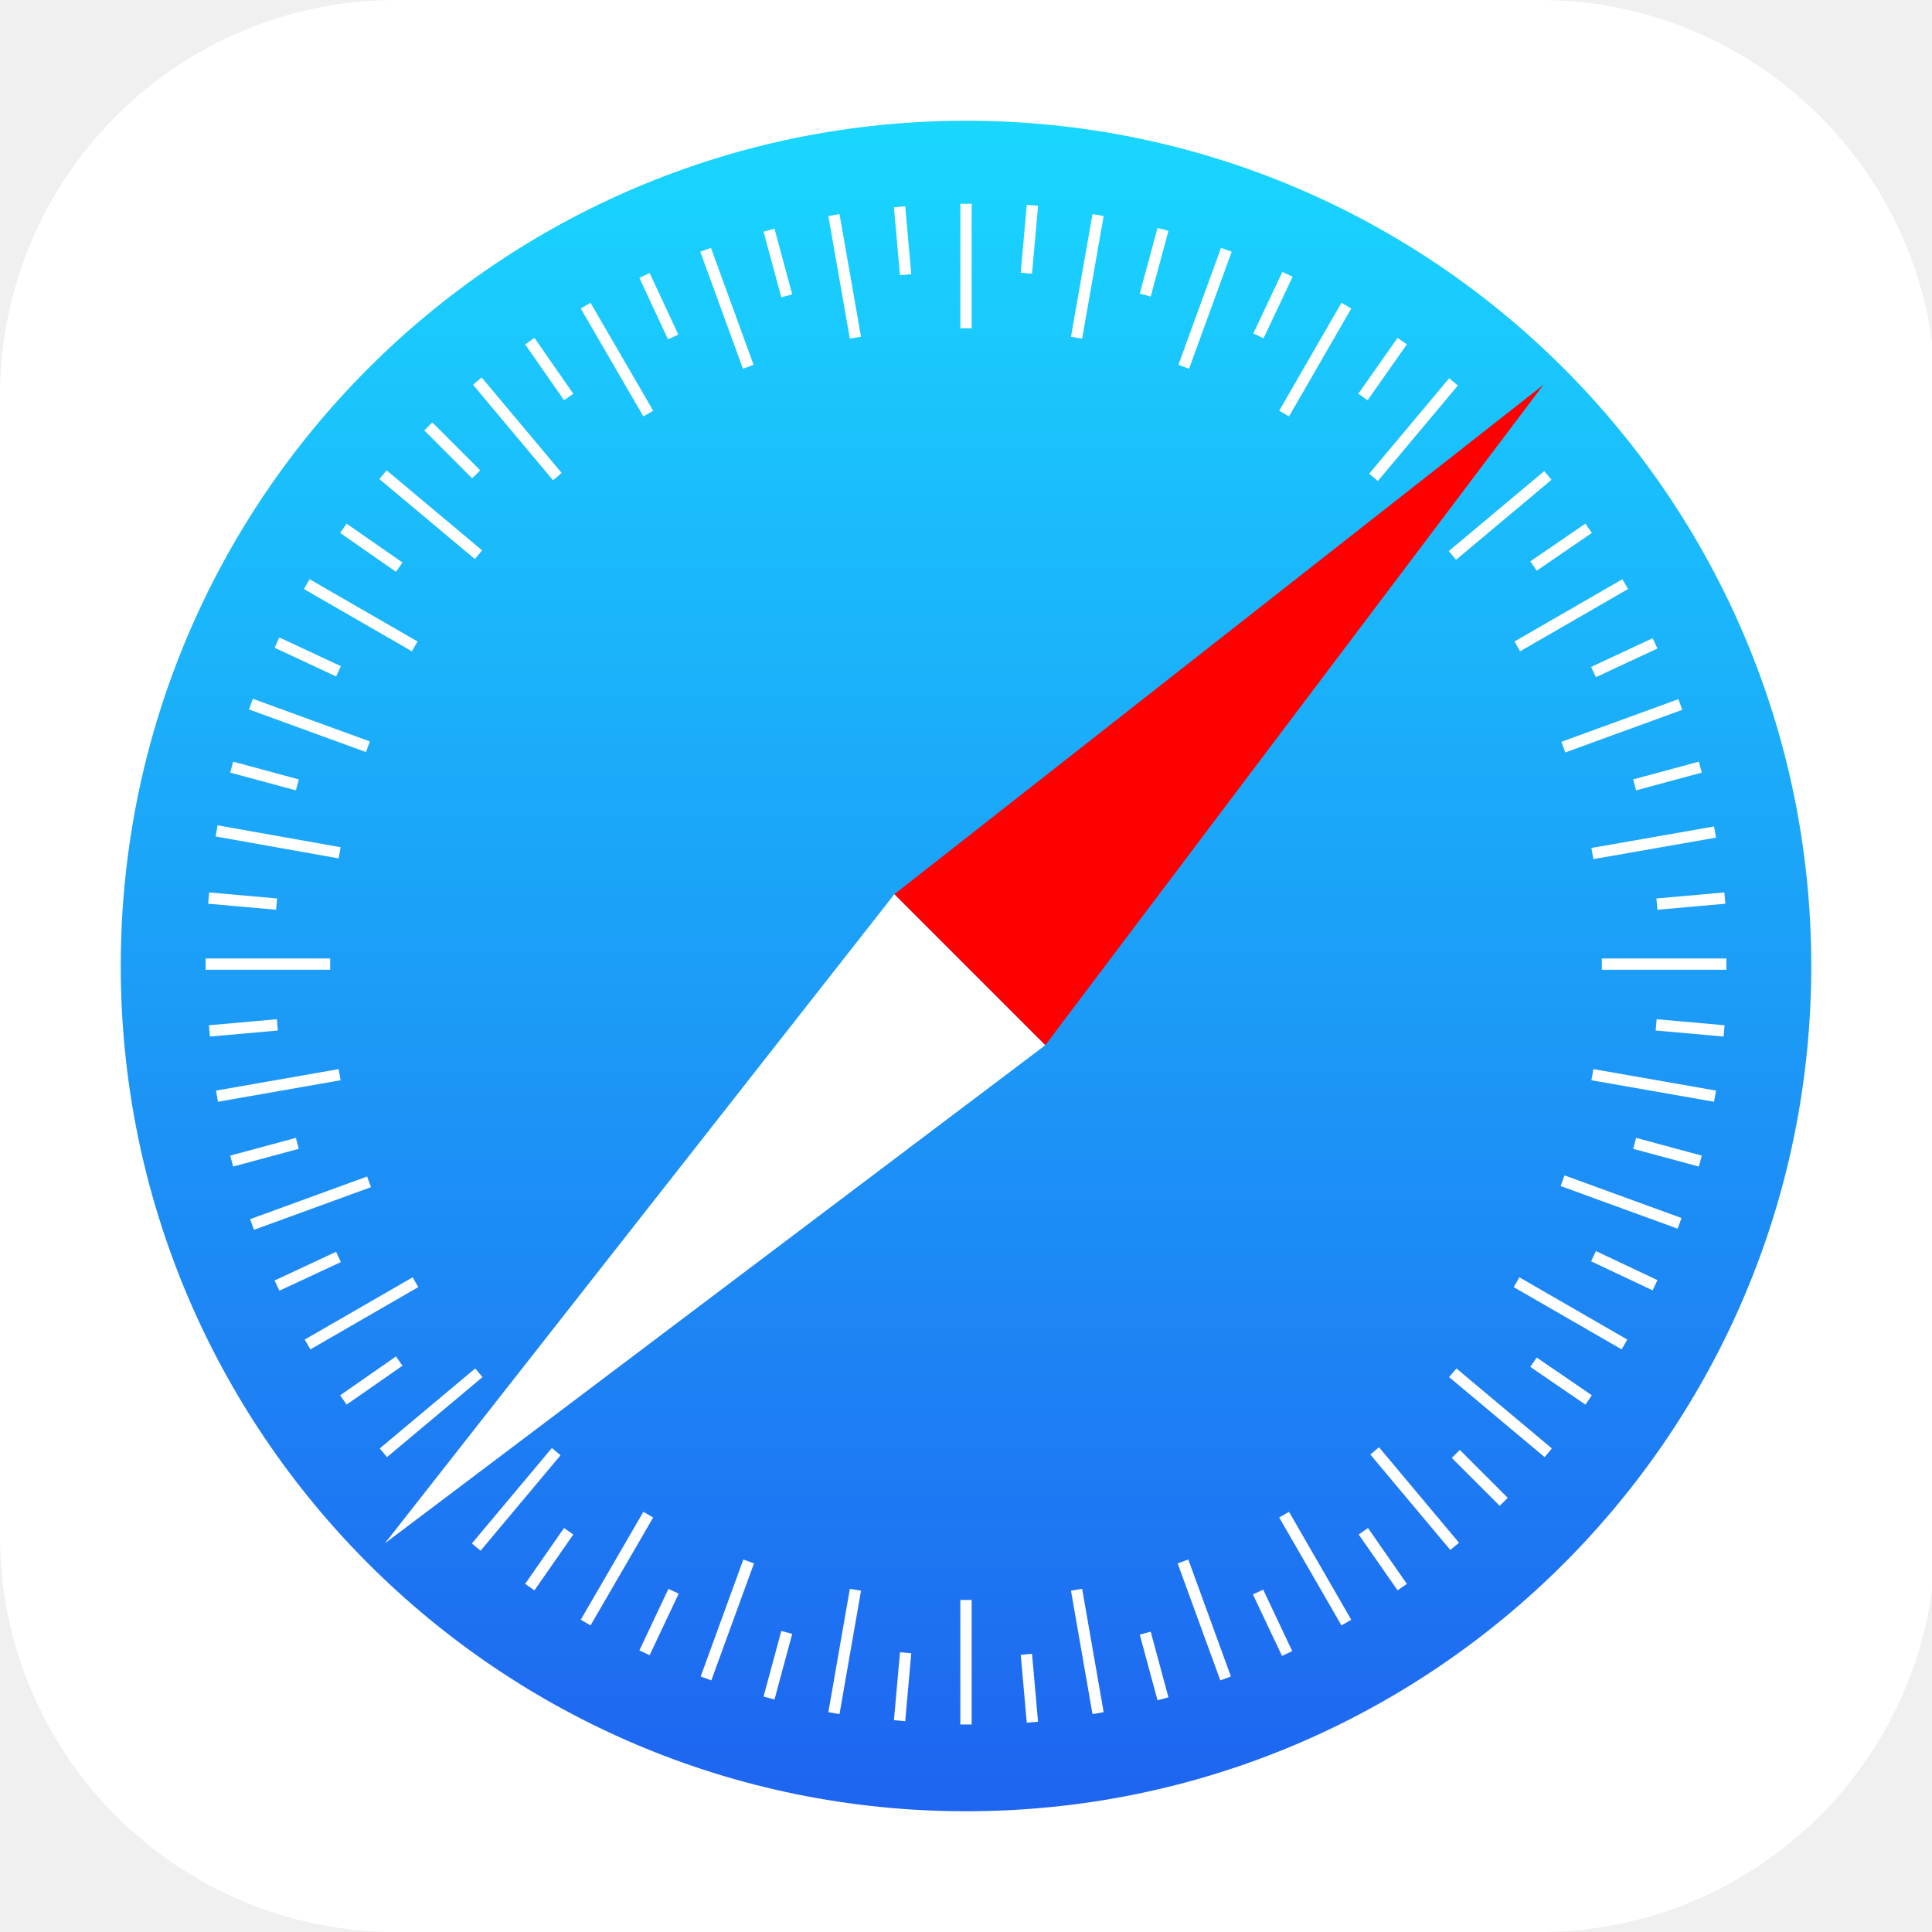
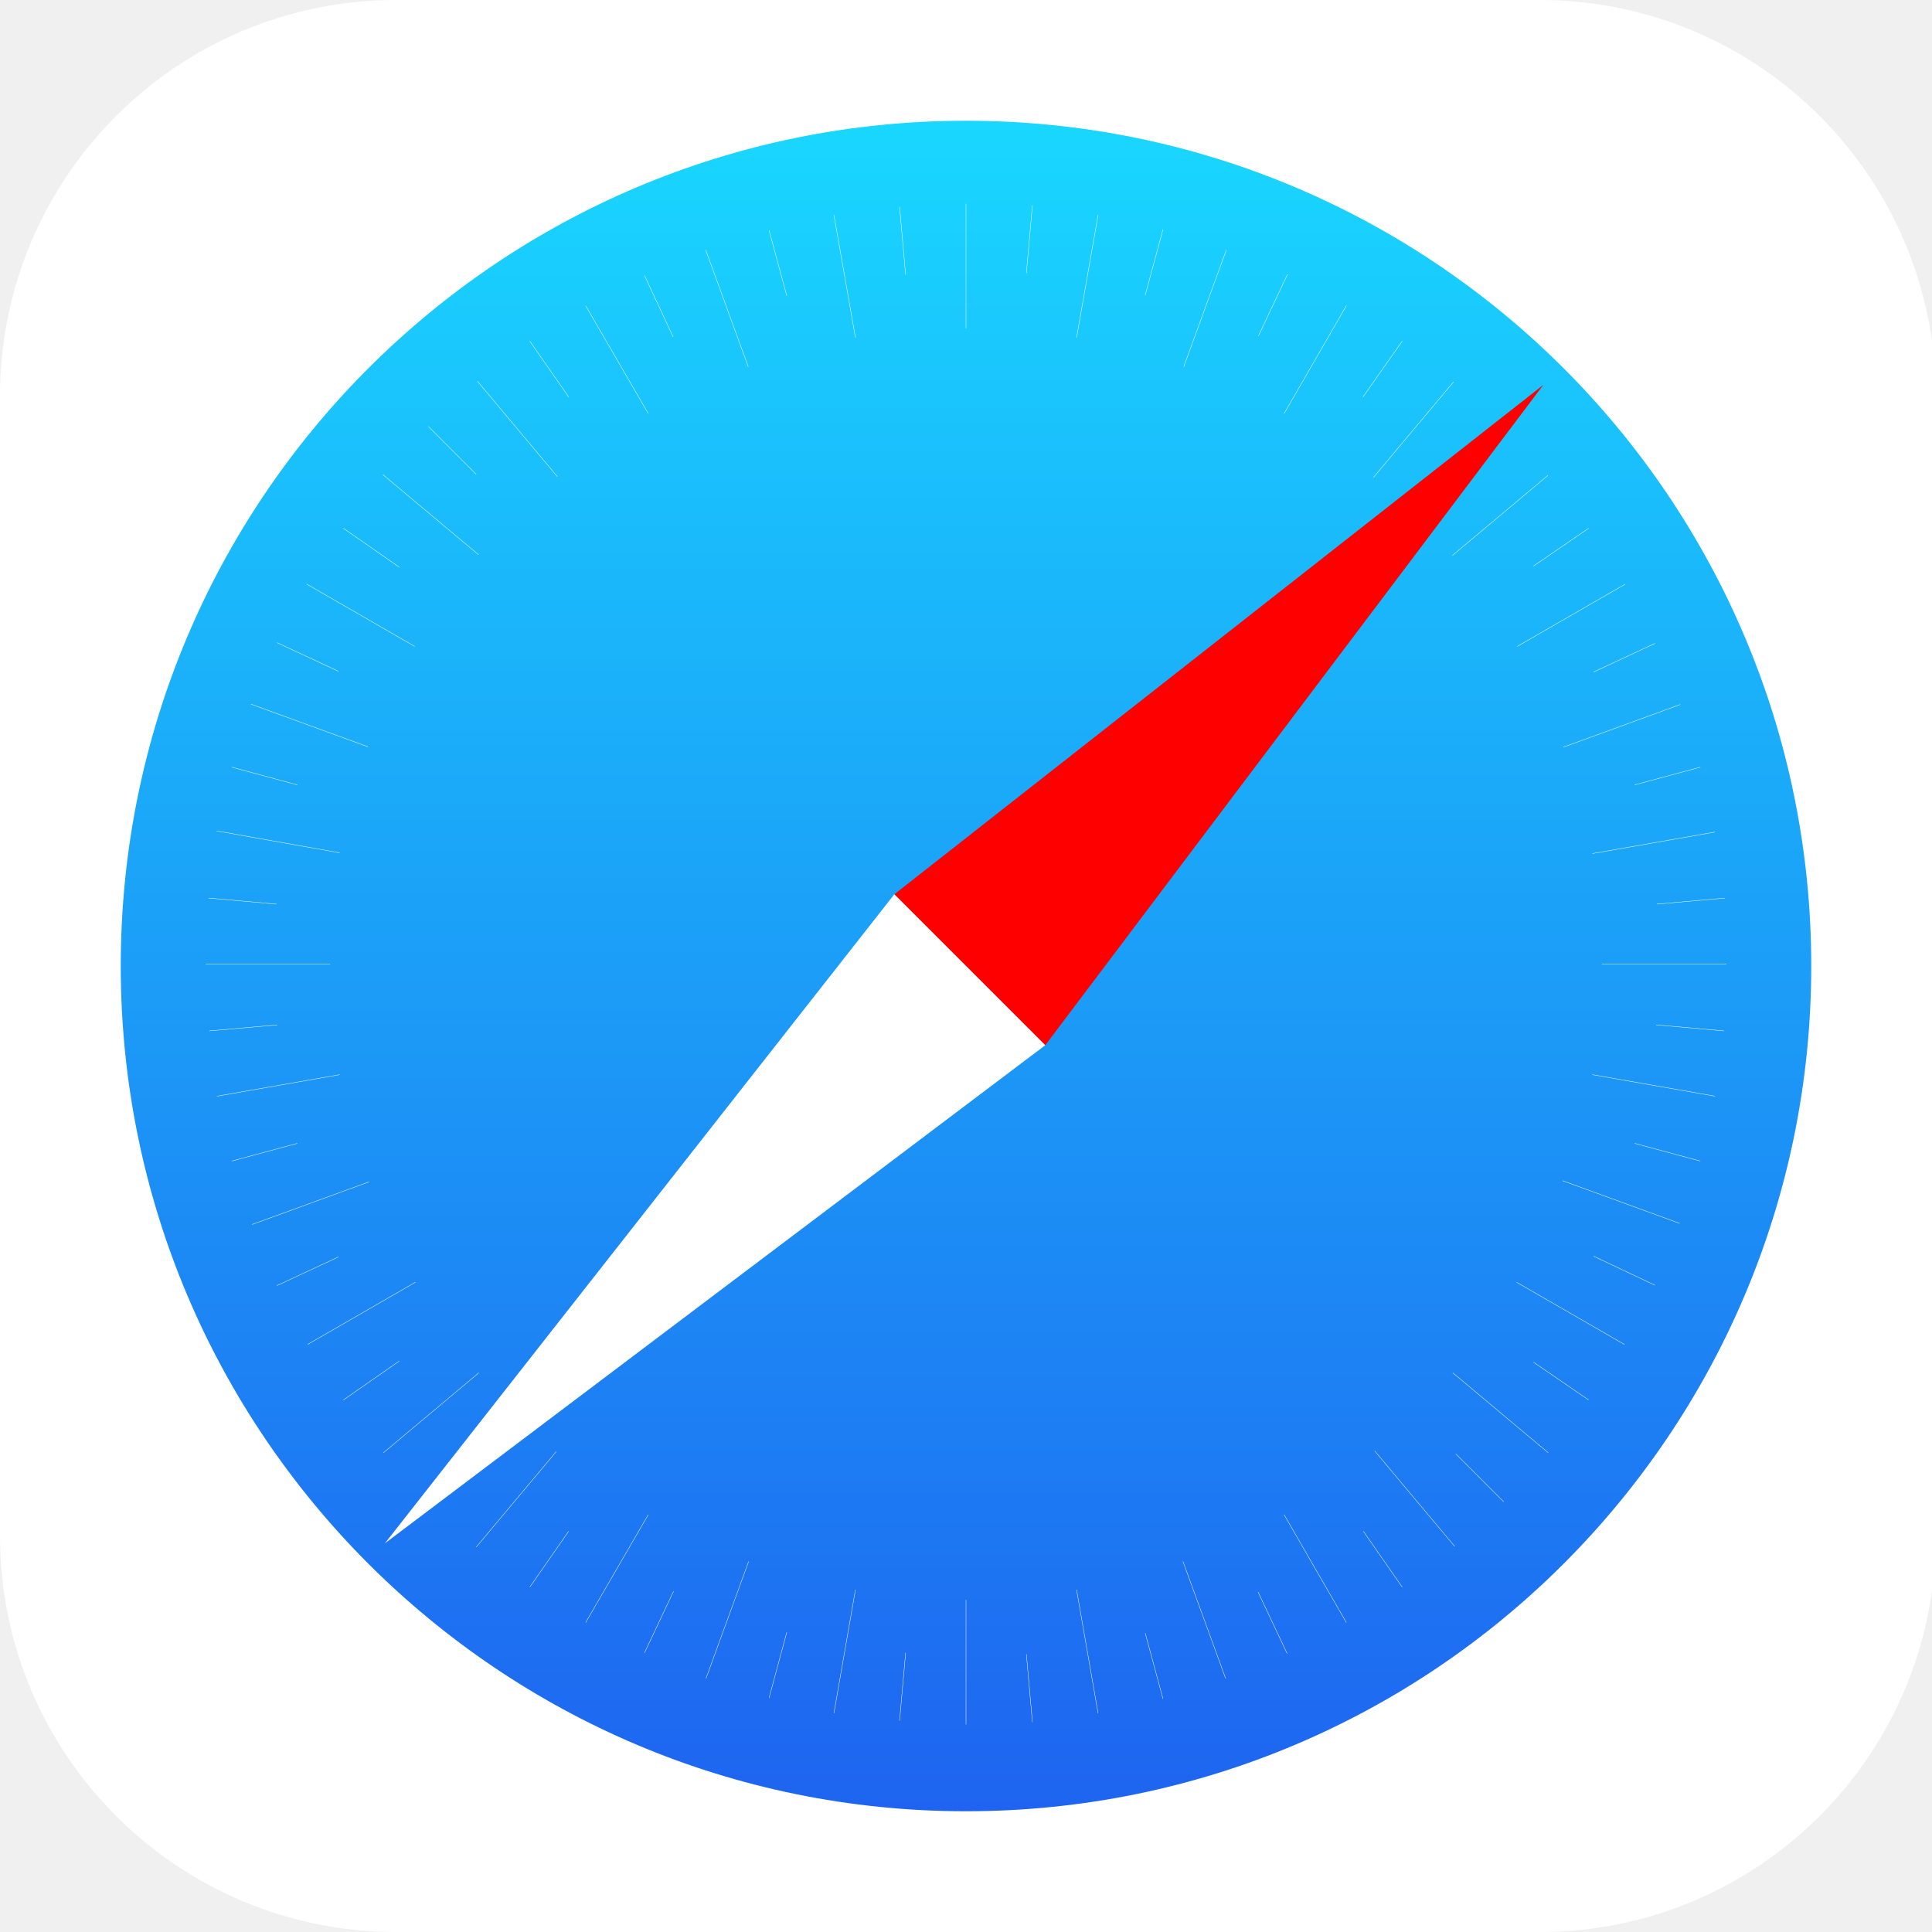
<svg xmlns="http://www.w3.org/2000/svg" viewBox="0 0 5120 5120">
  <linearGradient id="a" x2="0" y2="100%">
    <stop offset="0" stop-color="#19d7ff" />
    <stop offset="1" stop-color="#1e64f0" />
  </linearGradient>
  <g fill="#fff">
    <rect width="5130" height="5120" rx="1050" />
    <circle cx="2560" cy="2560" r="2240" fill="url(#a)" />
    <path fill="red" d="M4090 1020 2370 2370l4e2 4e2z" />
    <path d="M1020 4090l1350-1720 4e2 4e2z" />
  </g>
-   <path stroke="#fff" stroke-width="30" d="M2560 540v330m0 3370v330m350-4e3-57 325m-586 3318-57 327M3250 662l-113 310M1984 4138l-113 310m339-3878 57 325m586 3318 57 327M1870 662l113 310m1152 3166 113 310M1552 810l166 286m1685 2918 165 286M1265 1010l212 253m2166 2582 212 253M1015 1258l253 212m2582 2168 253 212M813 1548l286 165m2920 1685 286 165M665 1866l310 113m3166 1150 310 113M574 2202l326 58m3320 588 325 57M545 2555h330m3370 0h330M575 2905l325-57m3320-586 325-57M668 3245l310-113m3165-1152 310-113M815 3563l286-165m2920-1685 286-165M1016 3850l253-212m2580-2166 253-212M1262 41e2l212-253m2166-2582 212-253M1552 43e2l166-286m1685-2918 165-286M2384 548l16 180m320 3656 16 180M2038 610l47 174m950 3544 47 174M1708 730l76 163m1550 3326 77 163M1404 904l103 148m2106 3006 103 148M1135 1130l127 127m2596 2596 127 127M910 14e2l148 103m3006 2107 146 1e2M734 1703l163 76m3326 1550 163 77M614 2033l174 47m3544 950 174 47M553 2380l180 16m3656 320 180 16m-4014 0 180-16m3656-320 180-16M614 3077l174-47m3544-950 174-47M734 3407l163-76m3326-1550 163-76M910 3710l148-103m3006-2107 146-1e2M1404 4206l103-148m2105-3006 104-148M1708 4380l77-163M3335 890l77-163M2038 45e2l47-174m950-3544 47-174m-698 3952 16-180m320-3656 16-180" />
+   <path stroke="#fff" strokeWidth="30" d="M2560 540v330m0 3370v330m350-4e3-57 325m-586 3318-57 327M3250 662l-113 310M1984 4138l-113 310m339-3878 57 325m586 3318 57 327M1870 662l113 310m1152 3166 113 310M1552 810l166 286m1685 2918 165 286M1265 1010l212 253m2166 2582 212 253M1015 1258l253 212m2582 2168 253 212M813 1548l286 165m2920 1685 286 165M665 1866l310 113m3166 1150 310 113M574 2202l326 58m3320 588 325 57M545 2555h330m3370 0h330M575 2905l325-57m3320-586 325-57M668 3245l310-113m3165-1152 310-113M815 3563l286-165m2920-1685 286-165M1016 3850l253-212m2580-2166 253-212M1262 41e2l212-253m2166-2582 212-253M1552 43e2l166-286m1685-2918 165-286M2384 548l16 180m320 3656 16 180M2038 610l47 174m950 3544 47 174M1708 730l76 163m1550 3326 77 163M1404 904l103 148m2106 3006 103 148M1135 1130l127 127m2596 2596 127 127M910 14e2l148 103m3006 2107 146 1e2M734 1703l163 76m3326 1550 163 77M614 2033l174 47m3544 950 174 47M553 2380l180 16m3656 320 180 16m-4014 0 180-16m3656-320 180-16M614 3077l174-47m3544-950 174-47M734 3407l163-76m3326-1550 163-76M910 3710l148-103m3006-2107 146-1e2M1404 4206l103-148m2105-3006 104-148M1708 4380l77-163M3335 890l77-163M2038 45e2l47-174m950-3544 47-174m-698 3952 16-180m320-3656 16-180" />
</svg>
